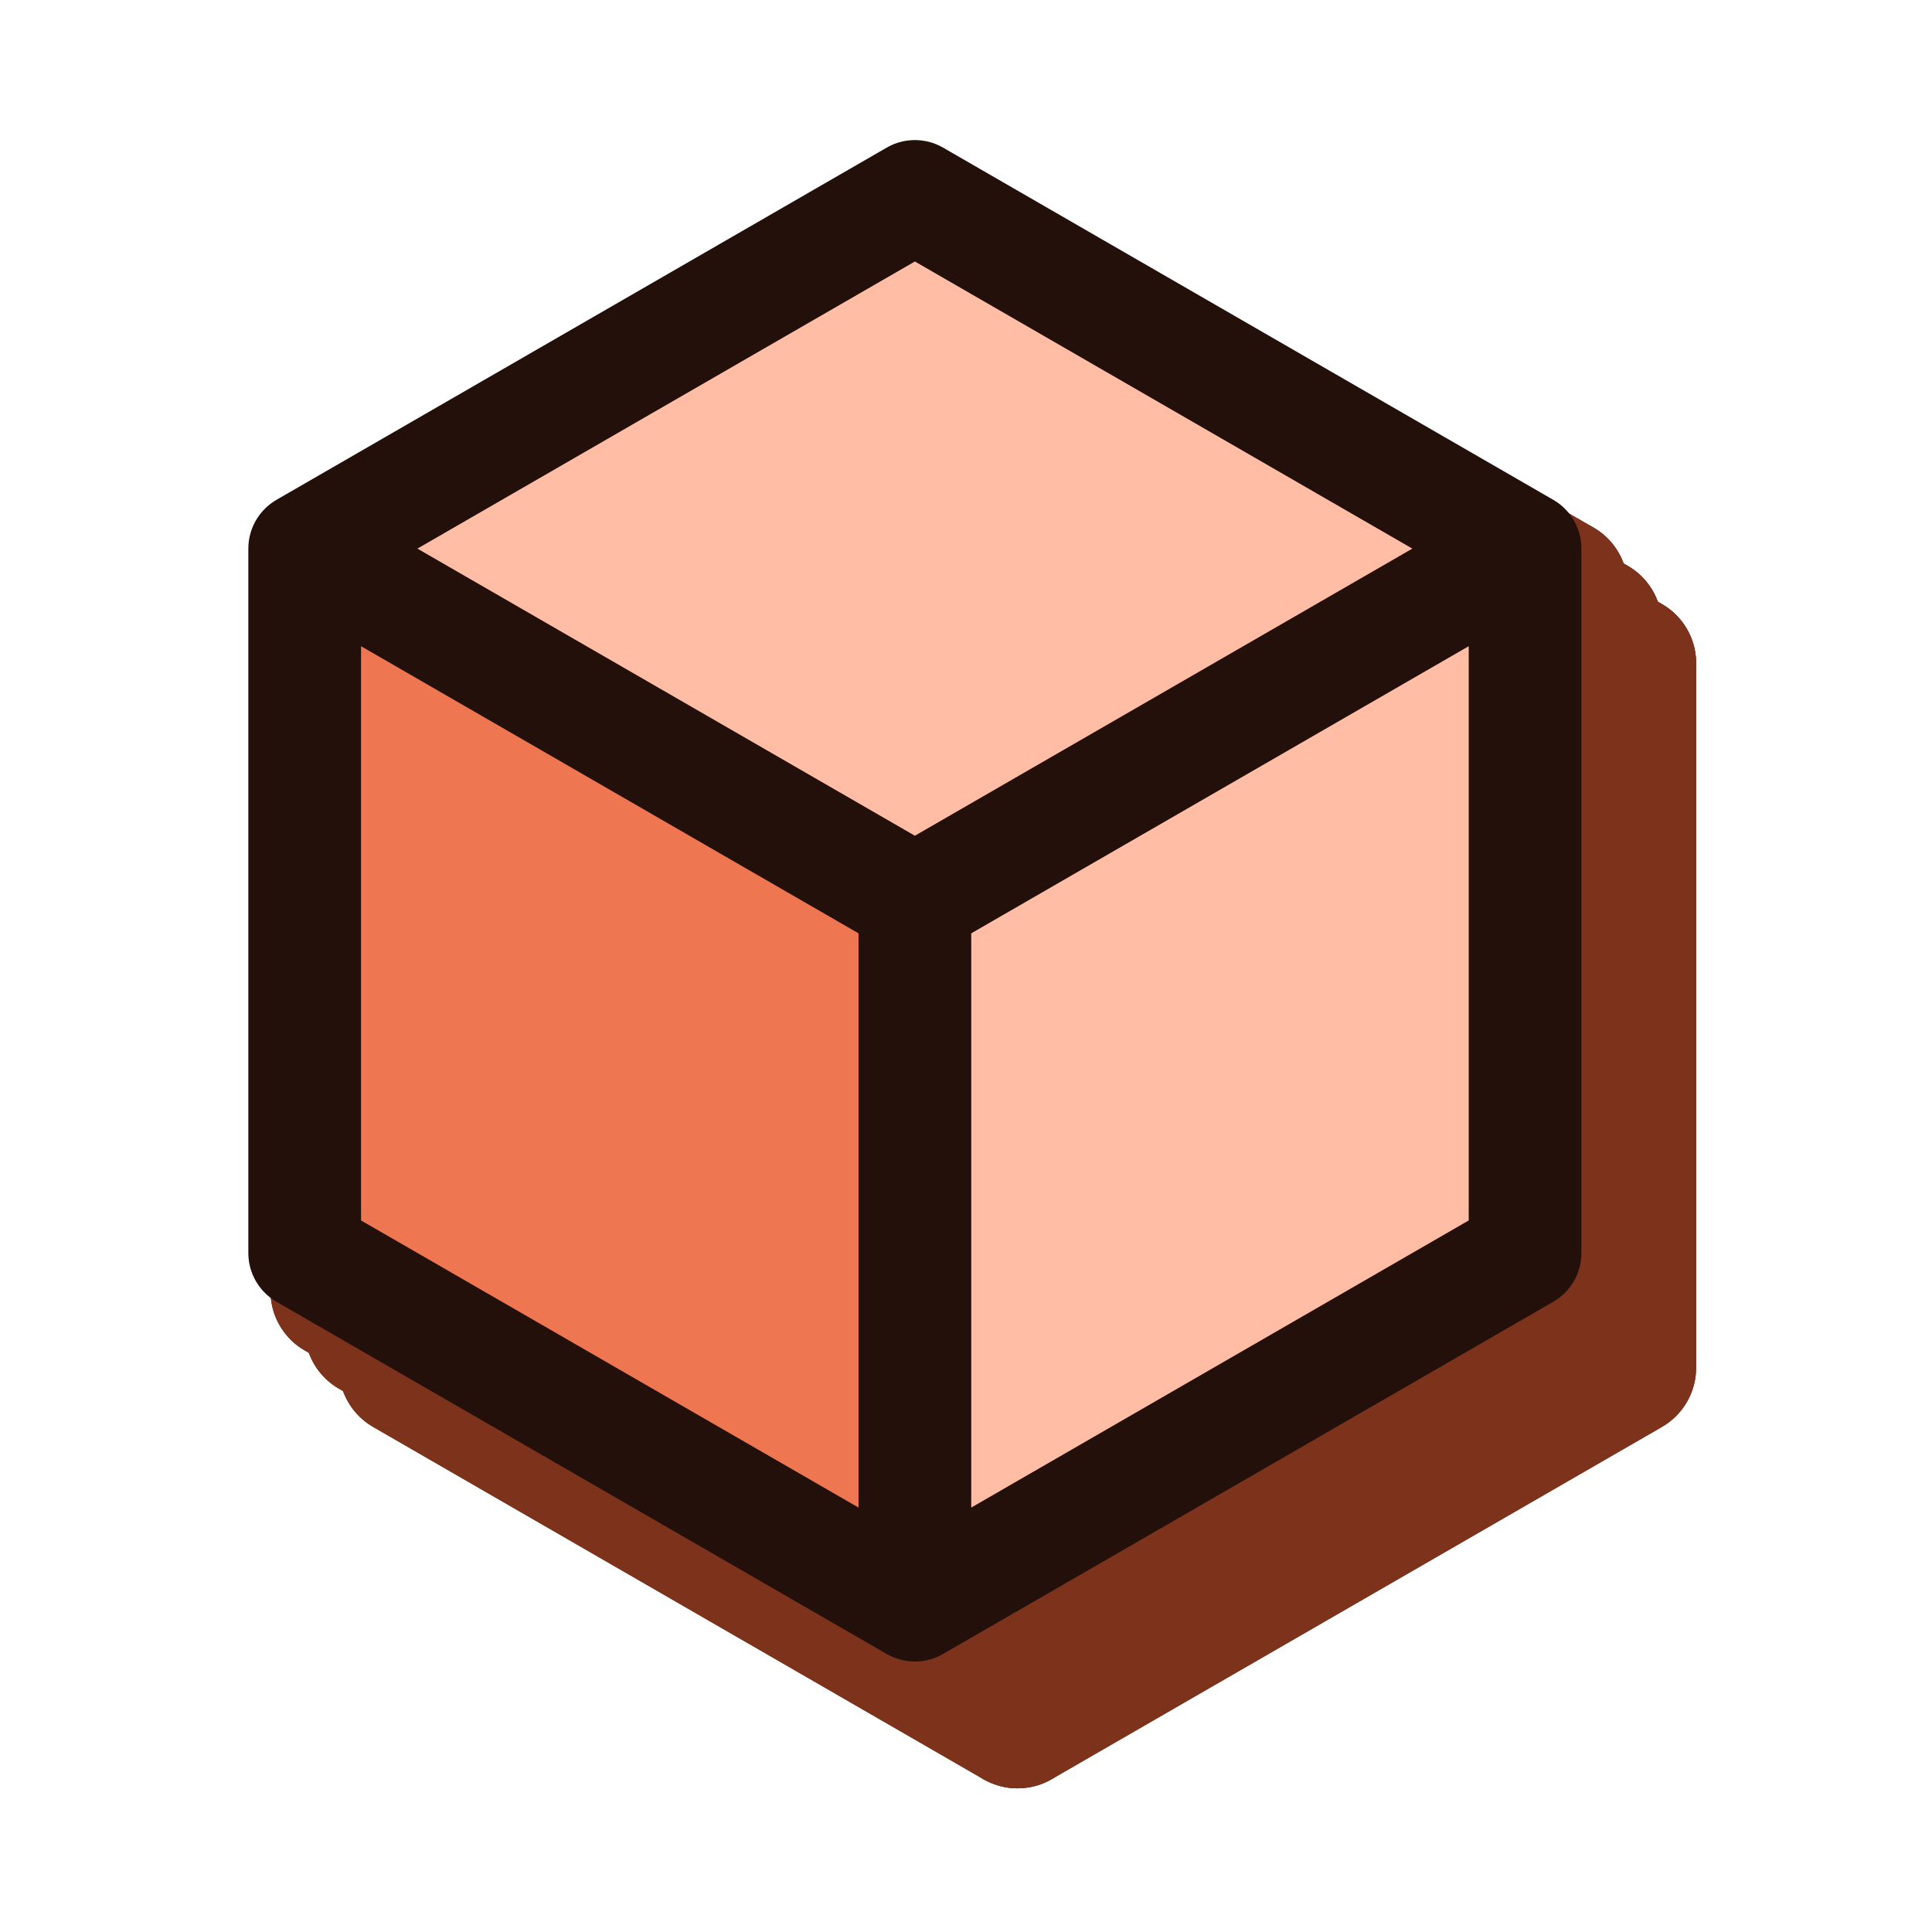
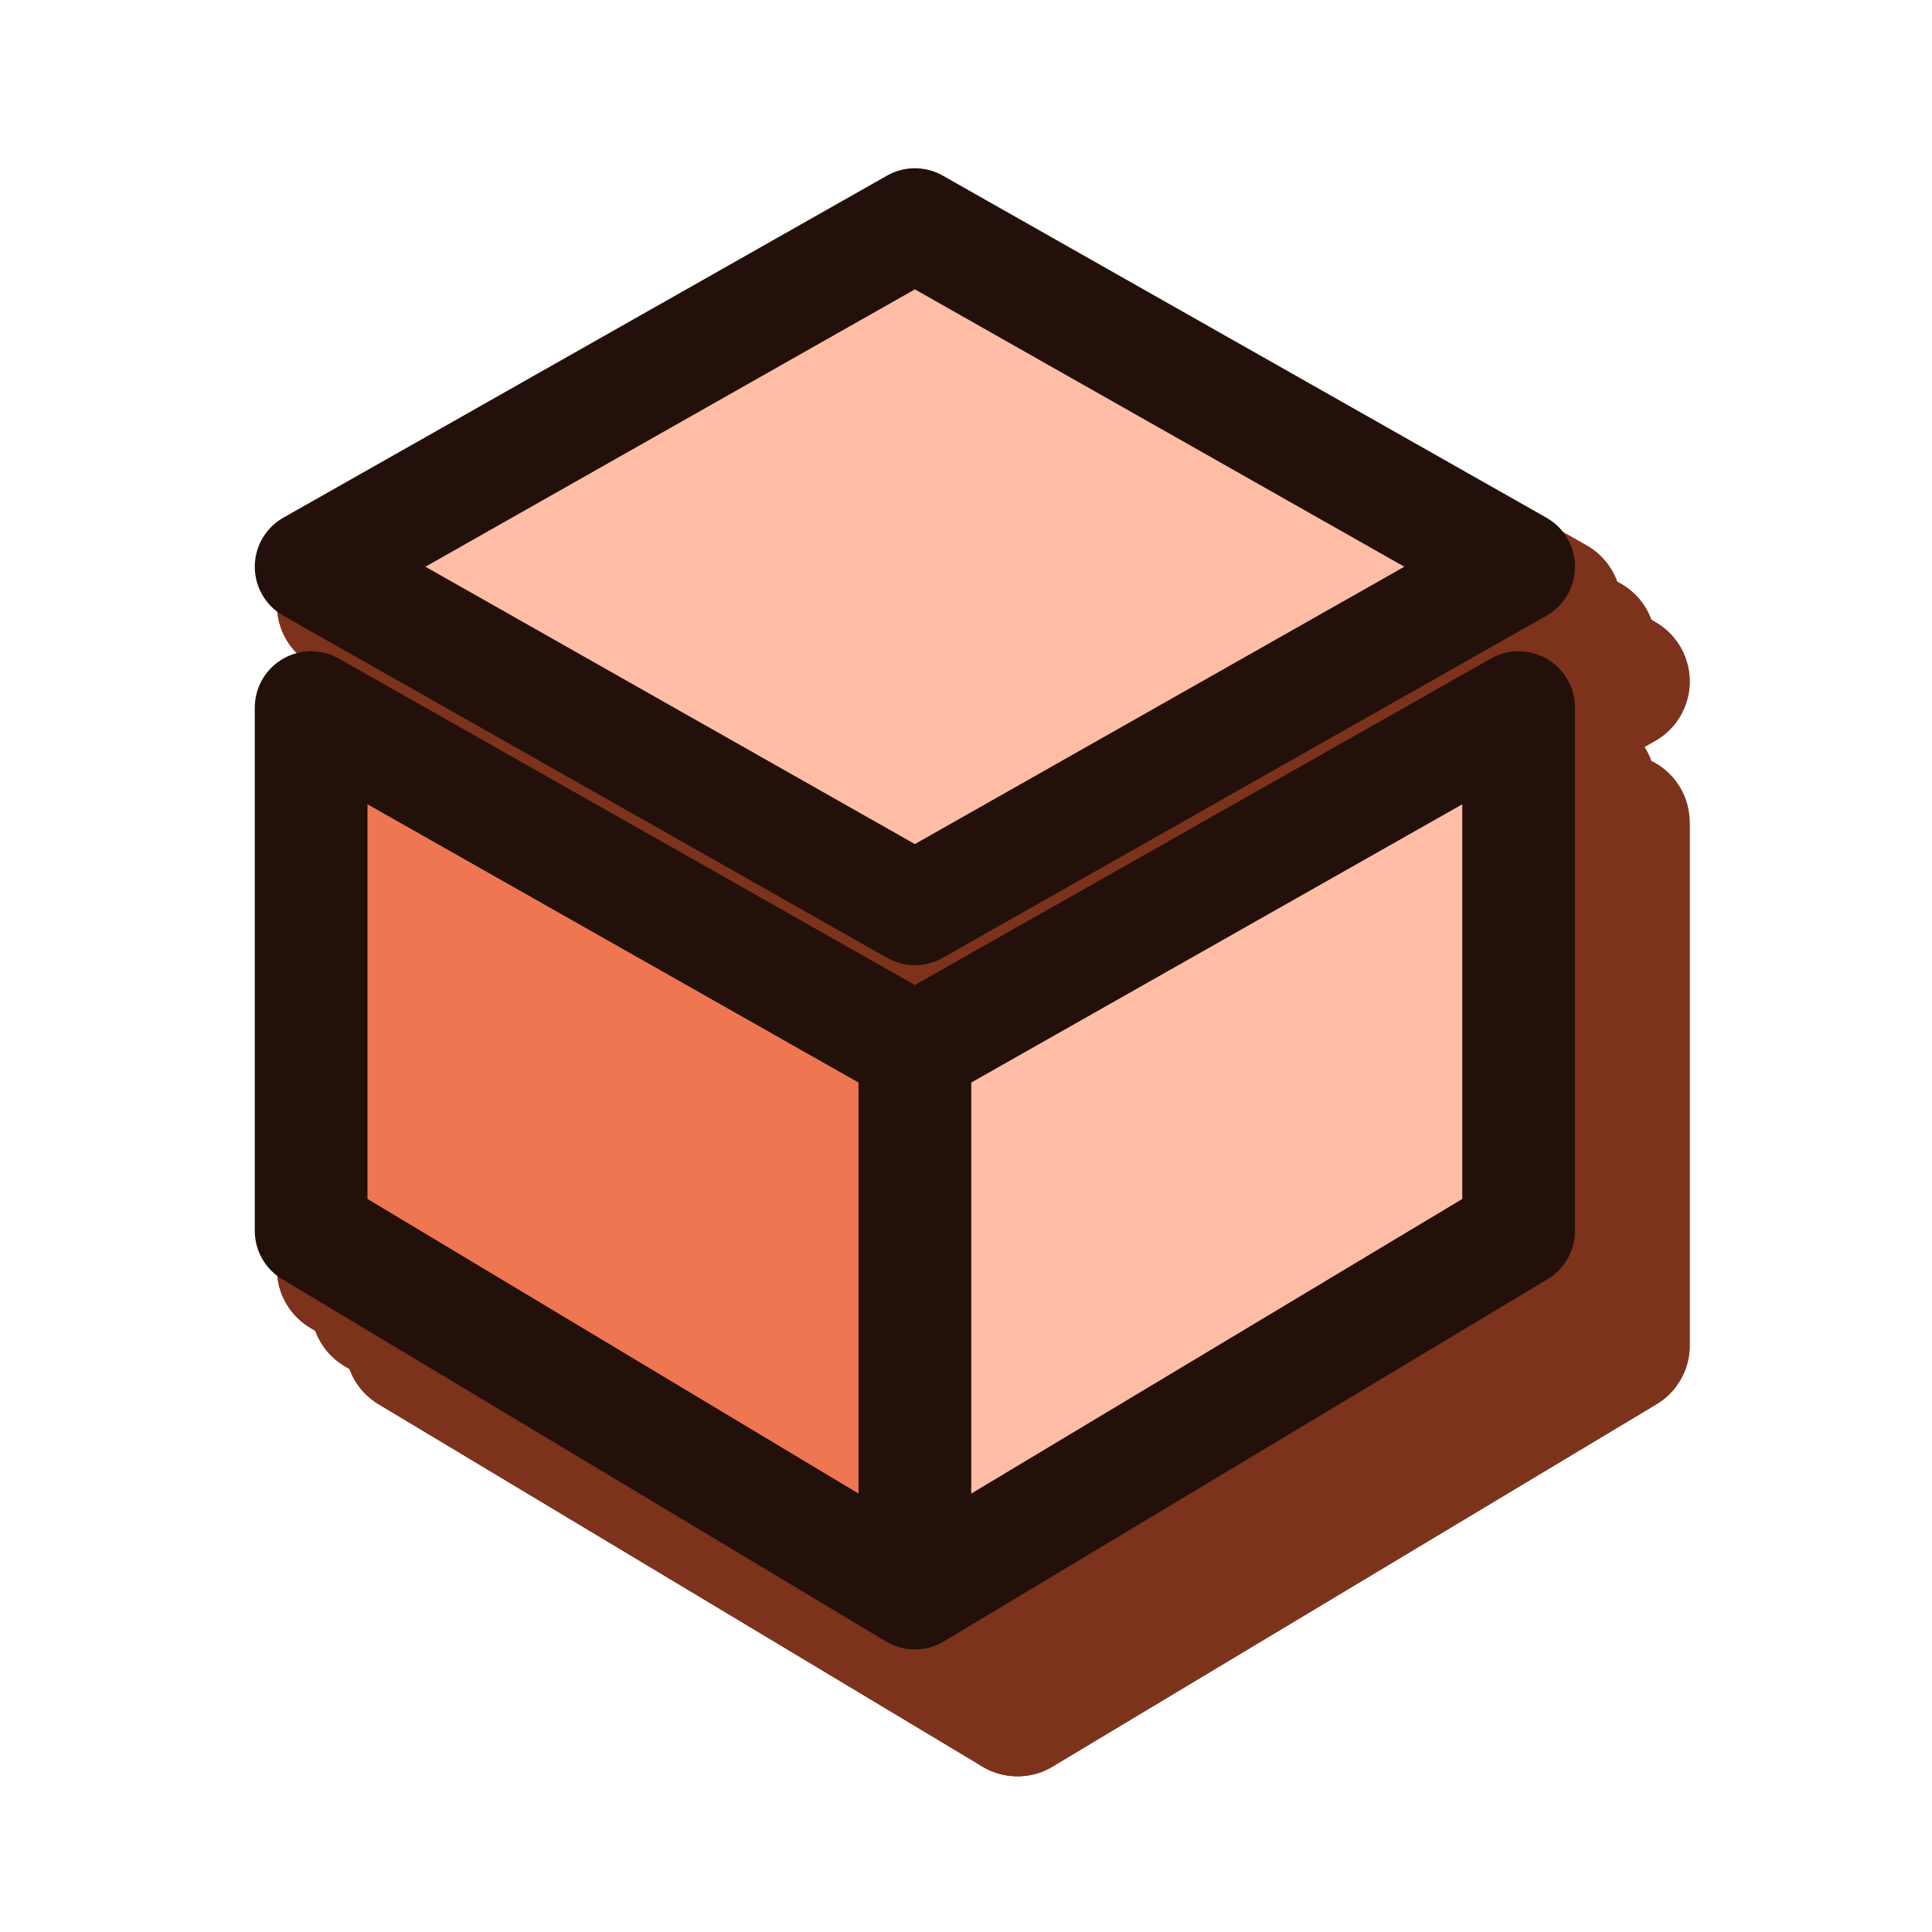
<svg xmlns="http://www.w3.org/2000/svg" viewBox="0 0 48 48" role="img" aria-label="Dimensio">
  <g transform="translate(-1.27 -1.42)">
    <g class="ii-body">
      <g>
        <g transform="translate(2.55 2.85)">
-           <g transform="translate(7.76 18.9) rotate(90)" />
-           <g transform="translate(13.48 36.2) rotate(30)" />
-           <g transform="translate(37.72 36.2) rotate(-30)" />
-           <g transform="translate(7.76 18.9) rotate(90)" />
-           <g transform="translate(13.48 36.2) rotate(30)" />
-           <g transform="translate(37.72 36.2) rotate(-30)" />
-           <path d="M24 6.3L39.16 15.05L24 23.8L8.84 15.05Z" fill="#7D331B" stroke="#7D331B" stroke-width="3.4" stroke-linejoin="round" />
-           <path d="M8.84 15.05L24 23.8L24 41.3L8.84 32.55Z" fill="#7D331B" stroke="#7D331B" stroke-width="3.4" stroke-linejoin="round" />
-           <path d="M24 23.8L39.16 15.05L39.16 32.55L24 41.3Z" fill="#7D331B" stroke="#7D331B" stroke-width="3.4" stroke-linejoin="round" />
-           <path d="M8.84 15.05L24 6.3L39.16 15.05L39.16 32.55L24 41.3L8.84 32.55ZM8.84 15.05L24 23.8L39.16 15.05M24 23.8L24 41.3" fill="#7D331B" stroke="#7D331B" stroke-width="3.4" stroke-linejoin="round" />
+           <g class="m-forge">
+             <path d="M24 7L39 15.5L24 24L9 15.5Z" fill="#7D331B" stroke="#7D331B" stroke-width="3.4" stroke-linejoin="round" />
+             <path d="M24 7L39 15.5L24 24L9 15.5Z" fill="#7D331B" stroke="#7D331B" stroke-width="3.4" stroke-linejoin="round" />
+           </g>
+           <path d="M9 19V32L24 41V27.5Z" fill="#7D331B" stroke="#7D331B" stroke-width="3.4" stroke-linejoin="round" />
+           <path d="M39 19V32L24 41V27.5Z" fill="#7D331B" stroke="#7D331B" stroke-width="3.4" stroke-linejoin="round" />
+           <path d="M9 19V32L24 41L39 32V19M24 27.5V41M9 19L24 27.5L39 19" fill="#7D331B" stroke="#7D331B" stroke-width="3.4" stroke-linejoin="round" />
        </g>
        <g transform="translate(1.70 1.90)">
-           <g transform="translate(7.76 18.9) rotate(90)" />
-           <g transform="translate(13.48 36.2) rotate(30)" />
-           <g transform="translate(37.72 36.2) rotate(-30)" />
-           <g transform="translate(7.76 18.9) rotate(90)" />
-           <g transform="translate(13.48 36.2) rotate(30)" />
-           <g transform="translate(37.72 36.2) rotate(-30)" />
-           <path d="M24 6.3L39.16 15.05L24 23.8L8.84 15.05Z" fill="#7D331B" stroke="#7D331B" stroke-width="3.4" stroke-linejoin="round" />
-           <path d="M8.84 15.05L24 23.8L24 41.3L8.84 32.55Z" fill="#7D331B" stroke="#7D331B" stroke-width="3.4" stroke-linejoin="round" />
-           <path d="M24 23.8L39.16 15.05L39.16 32.55L24 41.3Z" fill="#7D331B" stroke="#7D331B" stroke-width="3.4" stroke-linejoin="round" />
-           <path d="M8.84 15.05L24 6.3L39.16 15.05L39.16 32.55L24 41.3L8.84 32.55ZM8.84 15.05L24 23.8L39.16 15.05M24 23.8L24 41.3" fill="#7D331B" stroke="#7D331B" stroke-width="3.4" stroke-linejoin="round" />
+           <g class="m-forge">
+             <path d="M24 7L39 15.5L24 24L9 15.5Z" fill="#7D331B" stroke="#7D331B" stroke-width="3.4" stroke-linejoin="round" />
+             <path d="M24 7L39 15.5L24 24L9 15.5Z" fill="#7D331B" stroke="#7D331B" stroke-width="3.4" stroke-linejoin="round" />
+           </g>
+           <path d="M9 19V32L24 41V27.5Z" fill="#7D331B" stroke="#7D331B" stroke-width="3.4" stroke-linejoin="round" />
+           <path d="M39 19V32L24 41V27.5Z" fill="#7D331B" stroke="#7D331B" stroke-width="3.4" stroke-linejoin="round" />
+           <path d="M9 19V32L24 41L39 32V19M24 27.5V41M9 19L24 27.5L39 19" fill="#7D331B" stroke="#7D331B" stroke-width="3.4" stroke-linejoin="round" />
        </g>
        <g transform="translate(0.85 0.95)">
-           <g transform="translate(7.76 18.9) rotate(90)" />
-           <g transform="translate(13.48 36.2) rotate(30)" />
-           <g transform="translate(37.72 36.2) rotate(-30)" />
-           <g transform="translate(7.76 18.9) rotate(90)" />
-           <g transform="translate(13.48 36.2) rotate(30)" />
-           <g transform="translate(37.72 36.2) rotate(-30)" />
-           <path d="M24 6.3L39.16 15.05L24 23.8L8.84 15.05Z" fill="#7D331B" stroke="#7D331B" stroke-width="3.4" stroke-linejoin="round" />
-           <path d="M8.84 15.05L24 23.8L24 41.3L8.84 32.55Z" fill="#7D331B" stroke="#7D331B" stroke-width="3.4" stroke-linejoin="round" />
-           <path d="M24 23.8L39.16 15.05L39.16 32.55L24 41.3Z" fill="#7D331B" stroke="#7D331B" stroke-width="3.4" stroke-linejoin="round" />
-           <path d="M8.84 15.05L24 6.3L39.16 15.05L39.16 32.55L24 41.3L8.84 32.55ZM8.84 15.05L24 23.8L39.16 15.05M24 23.8L24 41.3" fill="#7D331B" stroke="#7D331B" stroke-width="3.4" stroke-linejoin="round" />
+           <g class="m-forge">
+             <path d="M24 7L39 15.5L24 24L9 15.5Z" fill="#7D331B" stroke="#7D331B" stroke-width="3.4" stroke-linejoin="round" />
+             <path d="M24 7L39 15.5L24 24L9 15.5Z" fill="#7D331B" stroke="#7D331B" stroke-width="3.4" stroke-linejoin="round" />
+           </g>
+           <path d="M9 19V32L24 41V27.5Z" fill="#7D331B" stroke="#7D331B" stroke-width="3.4" stroke-linejoin="round" />
+           <path d="M39 19V32L24 41V27.5Z" fill="#7D331B" stroke="#7D331B" stroke-width="3.4" stroke-linejoin="round" />
+           <path d="M9 19V32L24 41L39 32V19M24 27.5V41M9 19L24 27.5L39 19" fill="#7D331B" stroke="#7D331B" stroke-width="3.4" stroke-linejoin="round" />
        </g>
      </g>
      <g>
-         <g transform="translate(7.76 18.9) rotate(90)" />
-         <g transform="translate(13.48 36.2) rotate(30)" />
-         <g transform="translate(37.72 36.2) rotate(-30)" />
-         <g transform="translate(7.76 18.9) rotate(90)" />
-         <g transform="translate(13.48 36.2) rotate(30)" />
-         <g transform="translate(37.72 36.2) rotate(-30)" />
-         <path d="M24 6.3L39.16 15.05L24 23.8L8.84 15.05Z" fill="#FFBDA6" />
-         <path d="M8.84 15.05L24 23.8L24 41.3L8.84 32.55Z" fill="#EE7752" />
-         <path d="M24 23.8L39.16 15.05L39.16 32.55L24 41.3Z" fill="#FFBDA6" />
-         <path d="M8.84 15.05L24 6.3L39.16 15.05L39.16 32.55L24 41.3L8.84 32.55ZM8.84 15.05L24 23.8L39.16 15.05M24 23.8L24 41.3" fill="none" stroke="#23100A" stroke-width="2.8" stroke-linecap="round" stroke-linejoin="round" />
+         <g class="m-forge">
+           <path d="M24 7L39 15.5L24 24L9 15.5Z" fill="#FFBDA6" />
+           <path d="M24 7L39 15.5L24 24L9 15.5Z" fill="none" stroke="#23100A" stroke-width="2.8" stroke-linecap="round" stroke-linejoin="round" />
+         </g>
+         <path d="M9 19V32L24 41V27.5Z" fill="#EE7752" />
+         <path d="M39 19V32L24 41V27.5Z" fill="#FFBDA6" />
+         <path d="M9 19V32L24 41L39 32V19M24 27.5V41M9 19L24 27.5L39 19" fill="none" stroke="#23100A" stroke-width="2.8" stroke-linecap="round" stroke-linejoin="round" />
      </g>
    </g>
  </g>
</svg>
